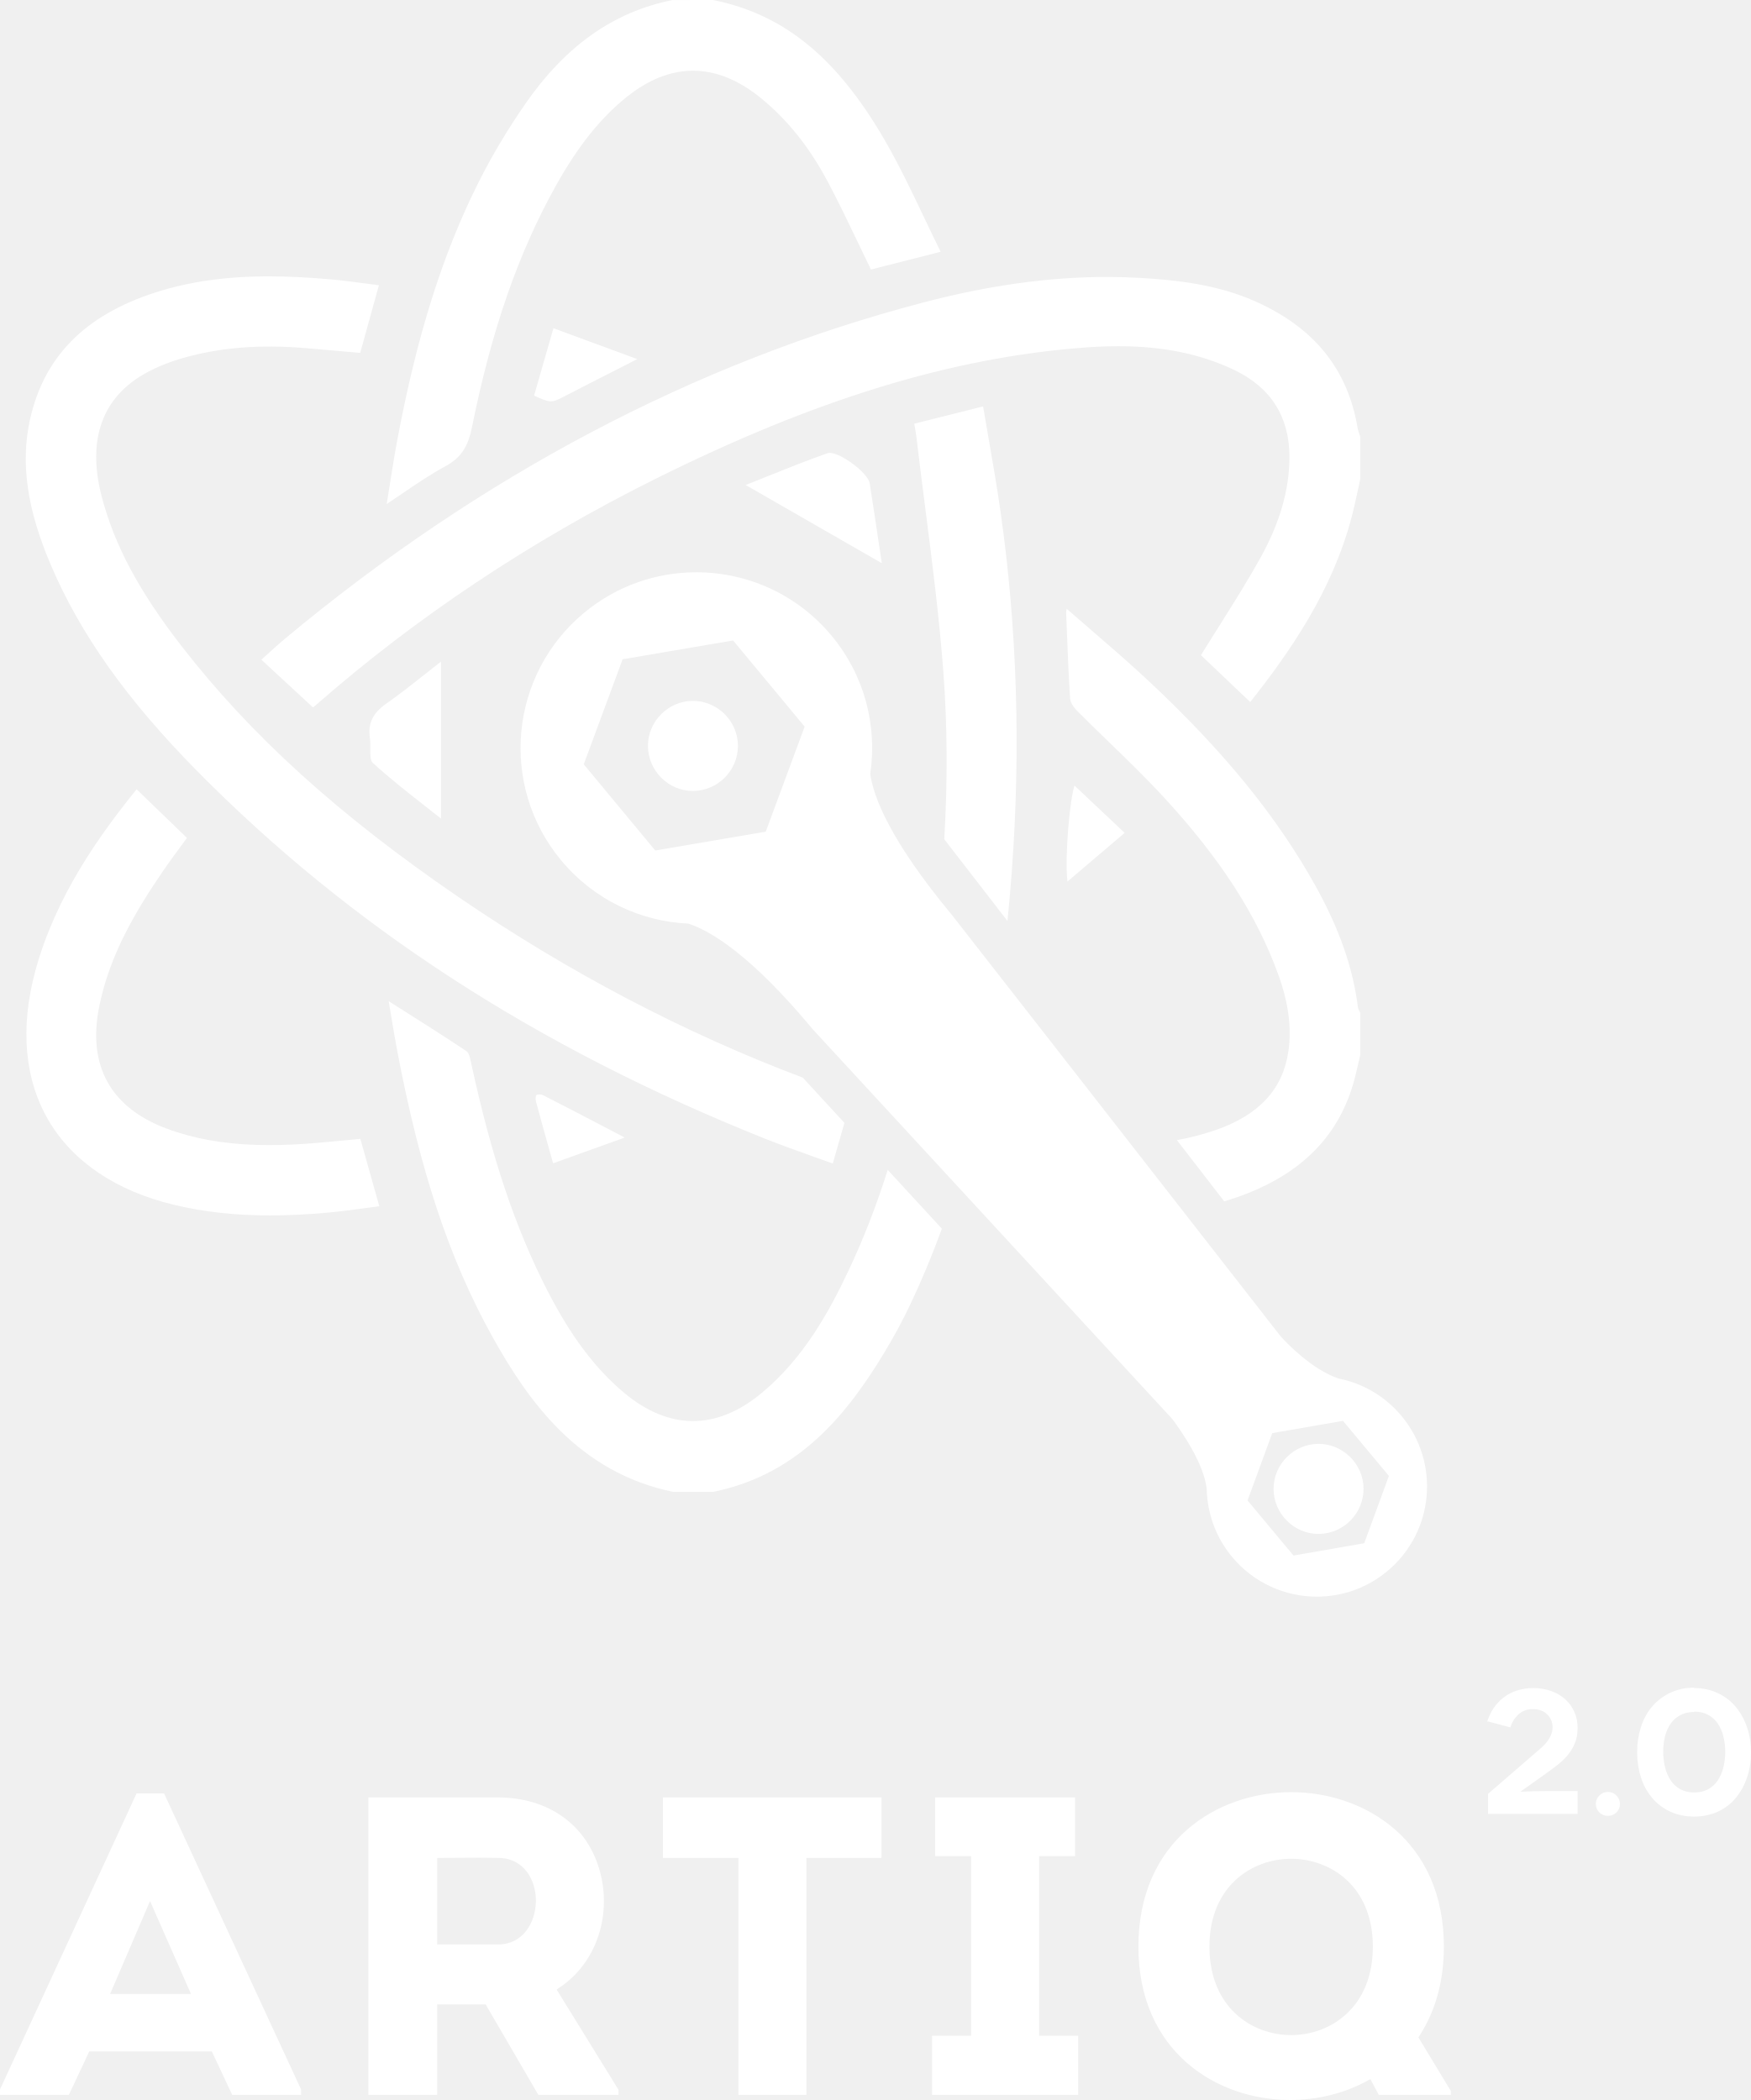
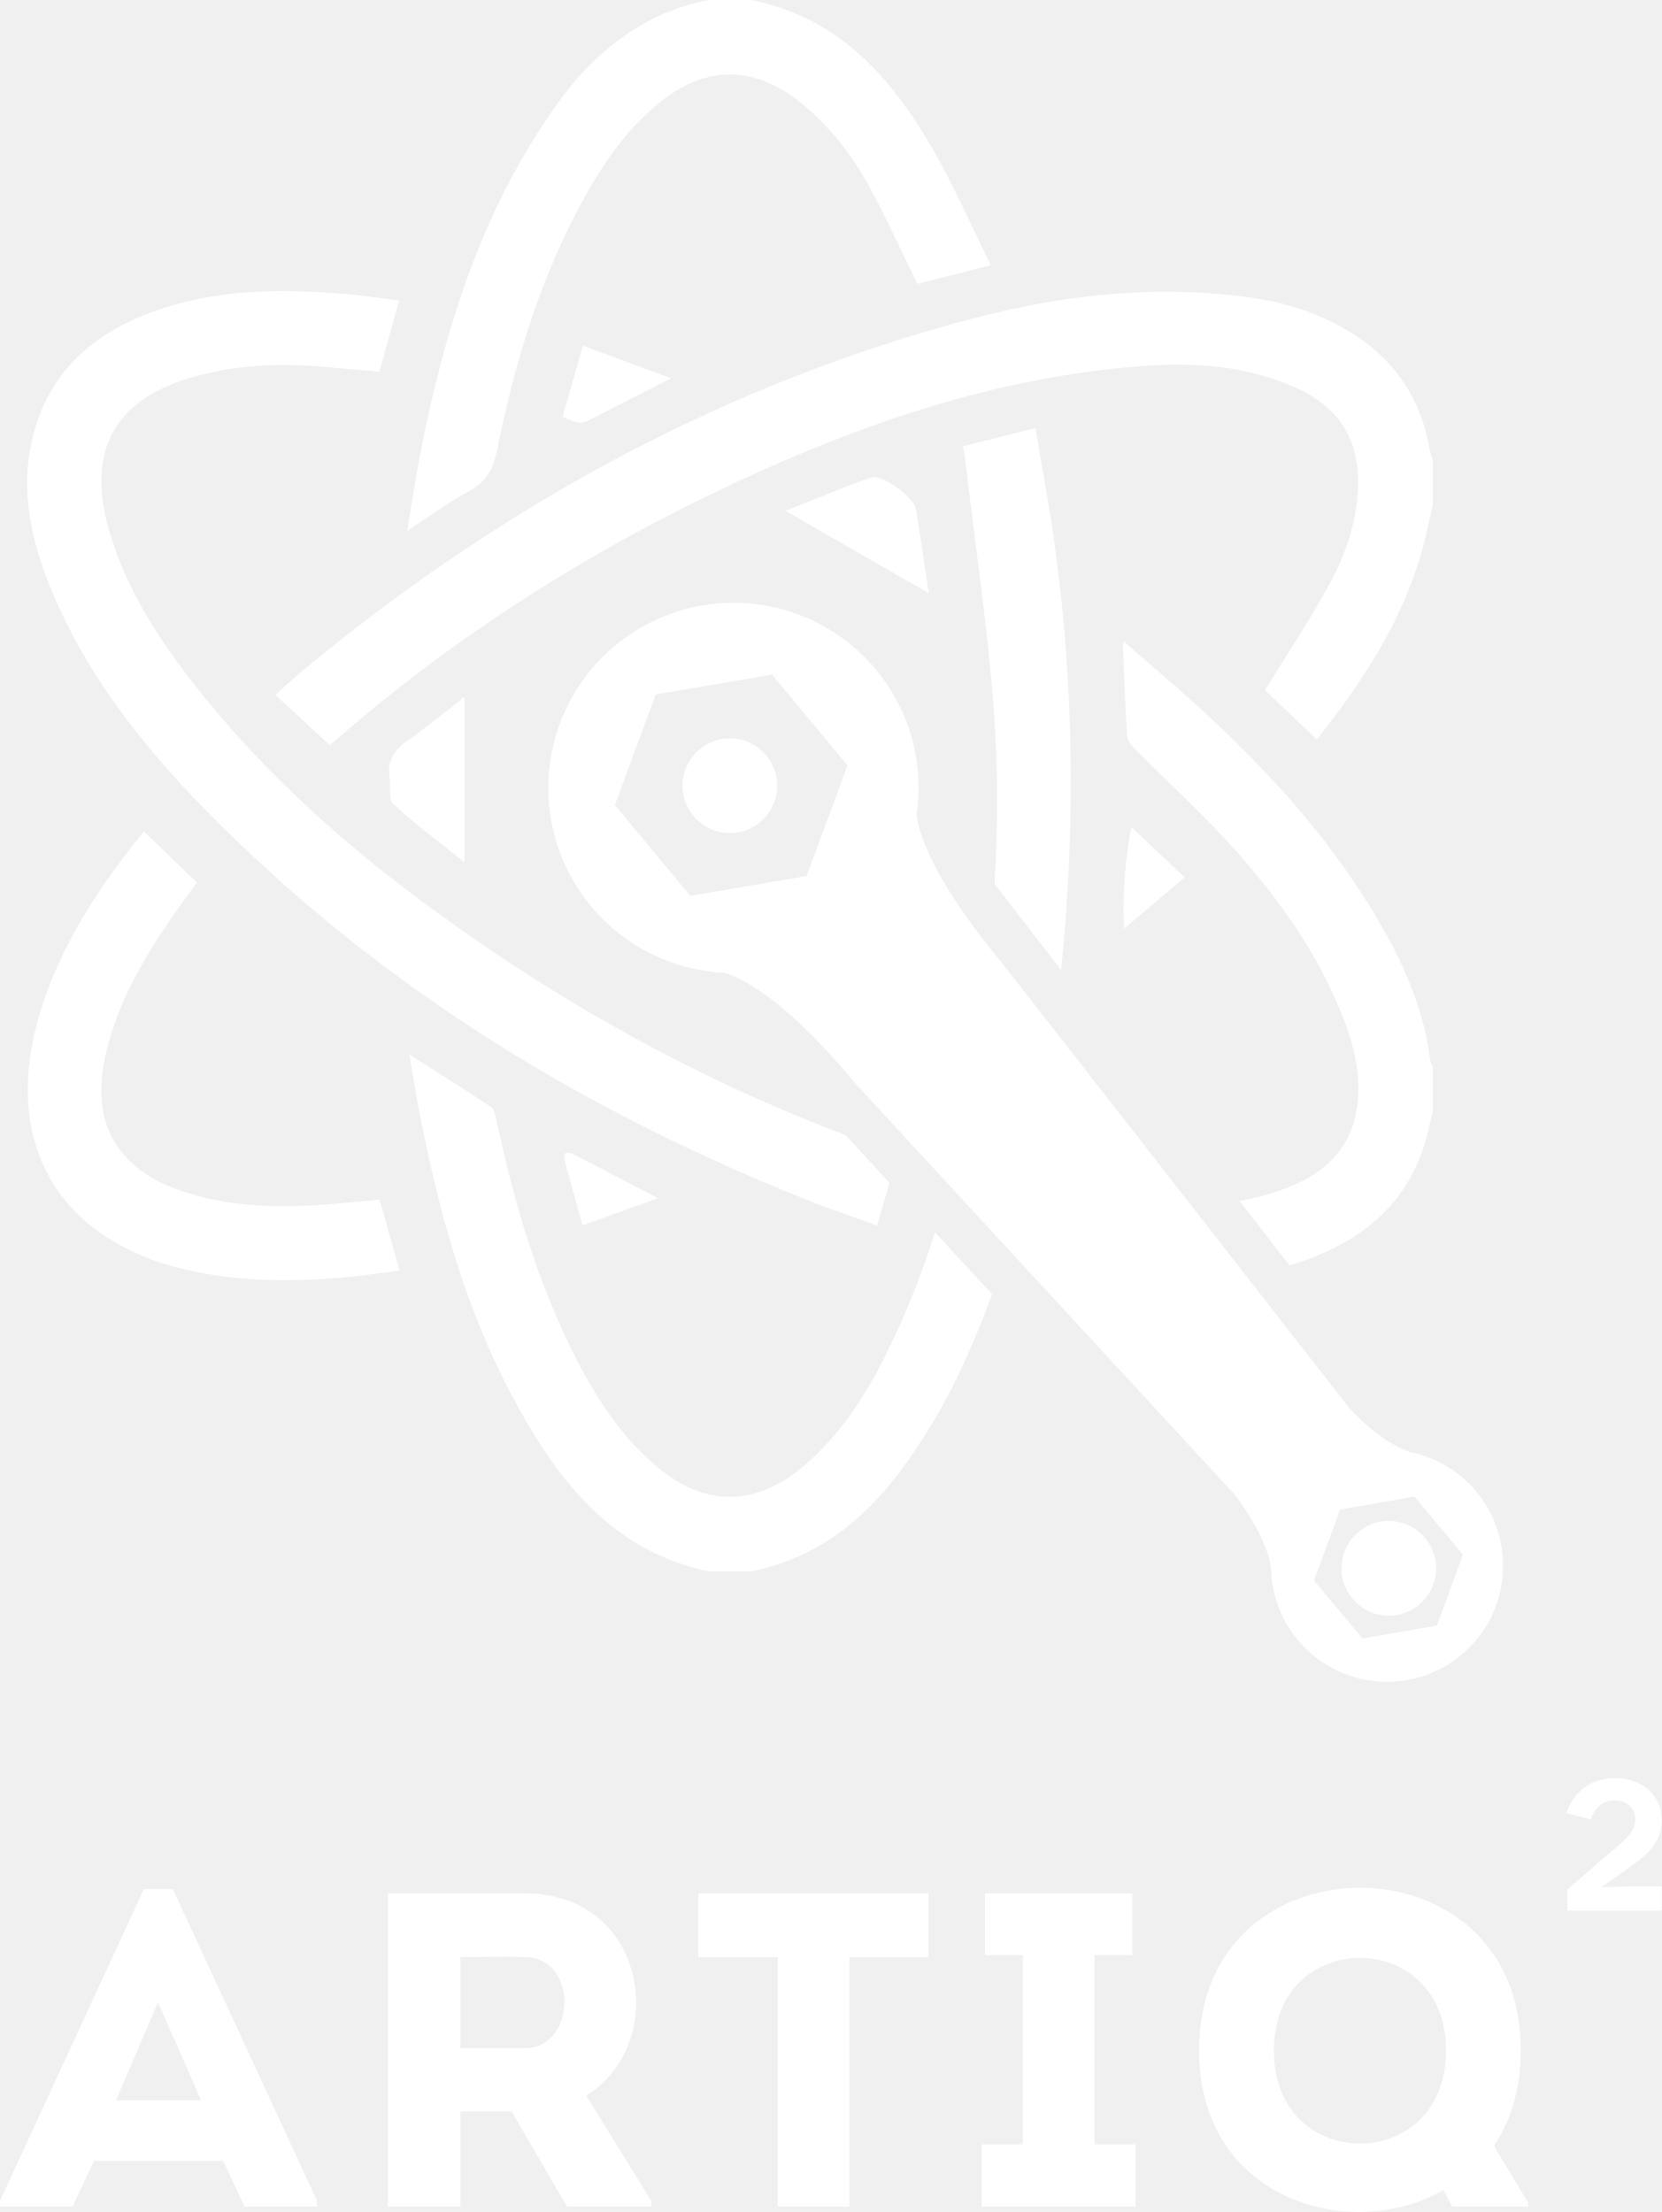
- <svg xmlns="http://www.w3.org/2000/svg" version="1.1" x="0px" y="0px" width="360.147" height="432.044" viewBox="0 0 360.147 432.044" enable-background="new 0 0 800 800" xml:space="preserve" id="svg2">
+ <svg xmlns="http://www.w3.org/2000/svg" version="1.1" x="0px" y="0px" width="324.483" height="432.044" viewBox="0 0 324.483 432.044" enable-background="new 0 0 800 800" xml:space="preserve" id="svg2">
  <defs id="defs546" />
  <path style="fill:#ffffff" id="path381" d="m 271.242,315.584 c 5.09,-0.035 9.227,-4.208 9.217,-9.303 -0.01,-5.062 -4.225,-9.248 -9.291,-9.229 -5.066,0.021 -9.246,4.237 -9.217,9.302 0.027,5.085 4.236,9.264 9.291,9.23 z" />
  <path style="fill:#ffffff" id="path383" d="m 53.761,135.723 10.609,9.812 c 0.215,-0.162 0.461,-0.348 0.689,-0.549 20.543,-18.001 43.98,-33.619 69.662,-46.423 32.912,-16.404 60.969,-25.002 88.295,-27.058 2.504,-0.188 4.811,-0.279 7.051,-0.279 9.105,0 16.873,1.591 23.744,4.864 7.635,3.636 11.473,9.741 11.404,18.146 -0.053,6.609 -1.955,13.229 -5.812,20.239 -2.68,4.868 -5.713,9.68 -8.646,14.332 -1.248,1.979 -2.502,3.969 -3.744,5.982 l 10.135,9.65 c 8.092,-10.235 16.82,-22.731 20.846,-38.001 0.467,-1.765 0.861,-3.586 1.244,-5.348 0.174,-0.804 0.348,-1.606 0.529,-2.408 l 0,-8.887 c -0.049,-0.148 -0.102,-0.297 -0.154,-0.444 -0.141,-0.387 -0.285,-0.787 -0.357,-1.216 -2.037,-12.213 -8.967,-20.778 -21.184,-26.186 -7.824,-3.462 -16.289,-4.355 -23.535,-4.772 -2.264,-0.13 -4.576,-0.196 -6.877,-0.196 -11.945,0 -24.328,1.727 -37.859,5.278 -46.736,12.272 -90.896,35.554 -131.252,69.197 -1.098,0.917 -2.182,1.903 -3.332,2.947 -0.465,0.425 -0.948,0.863 -1.456,1.32 z" />
  <path style="fill:#ffffff" id="path385" d="m 82.812,101.487 c 2.992,-2.037 5.816,-3.961 8.797,-5.561 3.58,-1.923 4.771,-4.586 5.459,-7.993 4.053,-20.111 9.557,-35.94 17.318,-49.816 4.494,-8.033 9.088,-13.791 14.455,-18.119 9.002,-7.259 18.375,-7.266 27.412,-0.017 5.564,4.462 10.137,10.14 13.98,17.356 2.211,4.151 4.197,8.308 6.303,12.707 0.855,1.791 1.719,3.595 2.602,5.408 l 14.334,-3.655 c -1.174,-2.378 -2.311,-4.763 -3.412,-7.074 -2.658,-5.585 -5.172,-10.859 -8.139,-15.979 C 172.097,11.797 161.222,2.932 146.661,0 l -8.322,0.01 c -12.096,2.398 -22.07,9.437 -30.395,21.507 -3.602,5.219 -6.787,10.571 -9.471,15.906 -7.41,14.732 -12.738,31.635 -16.773,53.192 -0.568,3.039 -1.053,6.101 -1.566,9.342 -0.193,1.218 -0.391,2.462 -0.598,3.74 1.132,-0.75 2.218,-1.49 3.276,-2.21 z" />
  <path style="fill:#ffffff" id="path387" d="m 69.974,234.695 c -3.225,0.31 -6.271,0.602 -9.352,0.754 -1.867,0.093 -3.594,0.139 -5.277,0.139 -7.129,0 -13.34,-0.867 -18.904,-2.646 -0.795,-0.254 -1.576,-0.526 -2.346,-0.817 -11.328,-4.29 -16.076,-12.875 -13.732,-24.827 2.135,-10.872 7.631,-19.988 13.254,-28.221 1.115,-1.634 2.314,-3.259 3.473,-4.83 0.453,-0.616 0.91,-1.233 1.365,-1.857 L 28.098,162.386 c -7.527,9.307 -16.645,21.933 -20.824,37.338 -3.191,11.767 -2.23,22.453 2.783,30.906 5.008,8.446 13.908,14.409 25.738,17.245 6.105,1.465 12.57,2.177 19.76,2.177 3.754,-0.001 7.688,-0.192 12.023,-0.588 2.494,-0.227 4.928,-0.557 7.504,-0.906 0.973,-0.132 1.951,-0.265 2.936,-0.392 L 74.12,234.309 c -1.415,0.124 -2.792,0.256 -4.146,0.386 z" />
  <path style="fill:#ffffff" id="path389" d="m 55.345,235.587 c 1.684,0 3.41,-0.046 5.277,-0.139 -1.866,0.093 -3.593,0.139 -5.277,0.139 z" />
  <path style="fill:#ffffff" id="path391" d="m 36.441,232.942 c 5.564,1.778 11.775,2.646 18.904,2.646 -7.127,-0.001 -13.339,-0.868 -18.904,-2.646 z" />
  <path style="fill:#ffffff" id="path393" d="m 55.554,250.051 c -7.189,0 -13.654,-0.712 -19.76,-2.177 6.106,1.465 12.571,2.177 19.76,2.177 z" />
  <path style="fill:#ffffff" id="path395" d="m 67.578,249.463 c -4.336,0.396 -8.27,0.587 -12.023,0.588 3.753,0 7.685,-0.192 12.023,-0.588 z" />
  <path style="fill:#ffffff" id="path397" d="m 180.738,111.632 c -0.625,-4.189 -1.227,-8.218 -1.867,-12.238 -0.326,-2.036 -5.861,-6.224 -8.229,-6.224 -0.156,0 -0.291,0.02 -0.402,0.058 -4.172,1.46 -8.242,3.096 -12.551,4.827 -1.42,0.57 -2.855,1.146 -4.316,1.727 l 28,16.088 -0.635,-4.238 z" />
  <path style="fill:#ffffff" id="path399" d="m 90.154,136.545 c -0.338,0.264 -0.668,0.525 -1,0.788 -0.463,0.366 -0.936,0.736 -1.393,1.099 -2.838,2.248 -5.516,4.371 -8.346,6.353 -2.75,1.927 -3.779,4.095 -3.336,7.03 0.102,0.675 0.096,1.436 0.09,2.17 -0.01,1.219 -0.02,2.479 0.488,2.946 3.336,3.059 6.891,5.851 10.654,8.807 0.605,0.477 1.227,0.968 1.842,1.452 0.334,0.264 0.664,0.523 1,0.789 0.188,0.148 0.369,0.29 0.557,0.439 l 0,-32.312 c -0.189,0.148 -0.369,0.291 -0.556,0.439 z" />
  <path style="fill:#ffffff" id="path401" d="m 116.529,81.312 0.104,-0.053 c 3.387,-1.754 6.783,-3.483 10.385,-5.316 l 4.047,-2.062 -17.232,-6.35 -3.984,13.866 c 1.803,0.81 2.684,1.17 3.451,1.17 0.584,0 1.174,-0.223 2.061,-0.658 0.34,-0.169 0.721,-0.365 1.168,-0.597 z" />
  <path style="fill:#ffffff" id="path403" d="m 115.359,81.908 c 0.342,-0.168 0.723,-0.364 1.172,-0.597 l 0.102,-0.053 -0.104,0.053 c -0.447,0.233 -0.828,0.429 -1.17,0.597 z" />
  <path style="fill:#ffffff" id="path405" d="M 231.324,171.353 221.01,161.63 c -0.9,2.513 -2.059,14.3 -1.457,19.737 l 11.771,-10.014 z" />
  <path style="fill:#ffffff" id="path407" d="m 110.947,225.16 c -0.344,0 -0.562,0.08 -0.627,0.134 -0.129,0.123 -0.217,0.812 -0.078,1.328 0.848,3.195 1.752,6.407 2.709,9.809 l 0.814,2.899 14.725,-5.297 -2.984,-1.559 c -4.799,-2.507 -9.33,-4.874 -13.859,-7.181 -0.163,-0.082 -0.431,-0.133 -0.7,-0.133 z" />
  <path style="fill:#ffffff" id="path409" d="m 142.564,162.725 c 5.09,-0.035 9.227,-4.207 9.217,-9.303 -0.008,-5.061 -4.223,-9.248 -9.291,-9.229 -5.066,0.021 -9.244,4.238 -9.217,9.303 0.029,5.084 4.236,9.264 9.291,9.229 z" />
  <path style="fill:#ffffff" id="path411" d="m 143.213,117.737 c 10.389,0 20.699,4.453 27.85,13.074 6.838,8.24 9.393,18.624 7.93,28.444 0.682,4.709 4.068,13.639 16.732,28.898 0,0 39.695,50.833 67.607,86.683 1.363,1.533 6.5,6.911 11.957,8.765 4.92,0.979 9.547,3.578 13.004,7.74 7.998,9.641 6.668,23.926 -2.971,31.917 -4.232,3.516 -9.361,5.229 -14.461,5.229 -6.51,0 -12.973,-2.793 -17.459,-8.197 -3.123,-3.762 -4.801,-8.235 -5.139,-12.764 l -0.014,0.019 c 0.004,-0.188 -0.045,-0.956 -0.047,-1.136 -0.498,-5.215 -5.215,-11.978 -7.074,-14.461 l -73.916,-80.137 c -12.717,-15.323 -21.002,-20.271 -25.605,-21.787 -9.816,-0.444 -19.428,-4.869 -26.199,-13.034 -12.762,-15.37 -10.639,-38.165 4.734,-50.921 6.752,-5.6 14.934,-8.332 23.071,-8.332 m -8.434,57.243 22.721,-3.874 8.002,-21.613 -14.719,-17.732 -22.719,3.875 -7.996,21.609 14.711,17.735 m 131.273,145.051 14.541,-2.529 5.084,-13.854 -9.451,-11.331 -14.543,2.523 -5.082,13.857 9.451,11.334" />
  <g style="fill:#ffffff" id="g413" transform="translate(-250.847,-184.784)">
    <path style="fill:#ffffff" id="path415" d="m 366.13,593.558 c 7.498,-5.083 10.756,-15.119 7.922,-24.407 -2.773,-9.089 -10.521,-14.536 -20.727,-14.573 l -26.715,0 0,61.202 14.156,0 0,-18.602 9.979,0 10.836,18.602 16.479,0 0,-1.06 -12.725,-20.623 0.795,-0.539 z m -12.801,-8.731 -12.562,0 0,-17.809 1.004,0 c 1.254,0 2.529,-0.01 3.811,-0.02 2.6,-0.021 5.225,-0.041 7.771,0.02 5.328,0.052 7.74,4.621 7.719,8.845 -0.022,4.454 -2.688,8.964 -7.743,8.964 z" />
-     <polygon style="fill:#ffffff" id="polygon417" points="432.151,554.577 387.202,554.577 387.202,567.019 402.733,567.019 402.733,615.779 416.71,615.779 416.71,567.019 432.151,567.019 " />
-     <polygon style="fill:#ffffff" id="polygon419" points="464.571,566.657 471.976,566.657 471.976,554.577 443.19,554.577 443.19,566.657 450.595,566.657 450.595,603.608 442.558,603.608 442.558,615.779 472.606,615.779 472.606,603.608 464.571,603.608 " />
+     <polygon style="fill:#ffffff" id="polygon417" points="402.733,567.019 402.733,615.779 416.71,615.779 416.71,567.019 432.151,567.019 432.151,554.577 387.202,554.577 387.202,567.019 " />
+     <polygon style="fill:#ffffff" id="polygon419" points="443.19,554.577 443.19,566.657 450.595,566.657 450.595,603.608 442.558,603.608 442.558,615.779 472.606,615.779 472.606,603.608 464.571,603.608 464.571,566.657 471.976,566.657 471.976,554.577 " />
    <path style="fill:#ffffff" id="path421" d="m 542.927,603.421 c 3.252,-5.109 4.9,-11.218 4.9,-18.153 0,-21.831 -16.283,-31.774 -31.414,-31.774 -15.129,0 -31.414,9.943 -31.414,31.774 0,21.683 16.174,31.56 31.199,31.56 5.541,0 10.949,-1.321 15.637,-3.82 l 0.885,-0.472 1.725,3.244 14.828,0 0,-0.794 -6.68,-11.039 0.334,-0.526 z m -26.514,0.053 c -8.094,0 -16.805,-5.697 -16.805,-18.206 0,-12.415 8.711,-18.069 16.805,-18.069 8.094,0 16.807,5.654 16.807,18.069 0,12.508 -8.713,18.206 -16.807,18.206 z" />
  </g>
-   <g style="fill:#ffffff" id="g423" transform="translate(-250.847,-184.784)">
+   <g style="fill:#000000" id="g423" transform="translate(-250.847,-184.784)">
    <path style="fill:#ffffff" id="path425" d="m 556.841,538.933 -0.145,0.182 c 0.328,-1.058 0.766,-2.006 1.348,-2.881 0.584,-0.875 1.277,-1.604 2.08,-2.225 0.801,-0.62 1.713,-1.094 2.734,-1.422 1.021,-0.328 2.152,-0.511 3.355,-0.511 1.35,0 2.59,0.219 3.719,0.62 1.131,0.401 2.08,0.984 2.881,1.714 0.803,0.729 1.424,1.604 1.861,2.589 0.438,0.985 0.656,2.079 0.656,3.246 0,1.24 -0.184,2.334 -0.584,3.246 -0.4,0.911 -0.912,1.75 -1.531,2.479 -0.621,0.729 -1.312,1.386 -2.078,1.969 -0.768,0.584 -1.533,1.167 -2.299,1.715 -0.619,0.438 -1.24,0.875 -1.859,1.312 -0.619,0.437 -1.168,0.839 -1.678,1.203 -0.51,0.365 -0.912,0.657 -1.24,0.876 l -0.473,0.328 0.035,0.036 c 0.037,0 0.584,-0.036 1.605,-0.073 1.021,-0.036 2.443,-0.072 4.23,-0.072 l 5.871,0 0,4.704 -18.416,0 0,-4.121 c 1.822,-1.568 3.646,-3.136 5.434,-4.704 1.788,-1.568 3.609,-3.137 5.434,-4.705 0.729,-0.619 1.312,-1.312 1.75,-2.042 0.438,-0.73 0.656,-1.495 0.656,-2.261 0,-1.021 -0.365,-1.896 -1.094,-2.626 -0.729,-0.73 -1.715,-1.094 -2.953,-1.094 -0.693,0 -1.277,0.109 -1.787,0.328 -0.512,0.219 -0.949,0.511 -1.314,0.875 -0.363,0.365 -0.691,0.766 -0.947,1.204 -0.256,0.438 -0.438,0.875 -0.584,1.349 l -4.667,-1.238 z" />
-     <path style="fill:#ffffff" id="path427" d="m 579.813,557.677 c -0.473,-0.474 -0.729,-1.058 -0.729,-1.75 0,-0.693 0.256,-1.276 0.729,-1.751 0.475,-0.474 1.059,-0.729 1.752,-0.729 0.691,0 1.275,0.256 1.75,0.729 0.475,0.475 0.729,1.058 0.729,1.751 0,0.692 -0.254,1.276 -0.729,1.75 -0.475,0.438 -1.059,0.693 -1.75,0.693 -0.693,0 -1.277,-0.256 -1.752,-0.693 z" />
-     <path style="fill:#ffffff" id="path429" d="m 599.286,532.076 c 1.824,0 3.465,0.364 4.924,1.058 1.459,0.692 2.699,1.641 3.684,2.845 0.984,1.203 1.75,2.589 2.297,4.193 0.547,1.604 0.803,3.319 0.803,5.143 0,1.824 -0.256,3.537 -0.803,5.142 -0.547,1.605 -1.312,2.99 -2.297,4.194 -0.984,1.203 -2.225,2.151 -3.684,2.845 -1.459,0.656 -3.1,1.021 -4.924,1.021 -1.822,0 -3.463,-0.364 -4.922,-1.021 -1.459,-0.693 -2.699,-1.642 -3.721,-2.845 -1.021,-1.204 -1.787,-2.626 -2.297,-4.23 -0.51,-1.604 -0.766,-3.318 -0.766,-5.143 0,-1.823 0.256,-3.537 0.766,-5.142 0.51,-1.605 1.275,-3.027 2.297,-4.23 1.022,-1.203 2.262,-2.151 3.721,-2.845 1.459,-0.692 3.1,-1.058 4.922,-1.058 l 0,0.073 z m 0,4.923 c -1.094,0 -2.041,0.219 -2.844,0.657 -0.803,0.438 -1.459,1.021 -1.969,1.75 -0.512,0.729 -0.912,1.604 -1.168,2.626 -0.254,1.021 -0.363,2.078 -0.363,3.209 0,1.131 0.145,2.188 0.4,3.209 0.256,1.021 0.656,1.896 1.166,2.662 0.512,0.767 1.168,1.35 1.971,1.787 0.803,0.437 1.75,0.656 2.844,0.656 1.094,0 2.043,-0.219 2.846,-0.656 0.801,-0.438 1.457,-1.021 1.969,-1.787 0.51,-0.766 0.912,-1.641 1.166,-2.662 0.256,-1.021 0.402,-2.115 0.402,-3.245 0,-1.131 -0.146,-2.225 -0.402,-3.246 -0.254,-1.021 -0.656,-1.896 -1.166,-2.626 -0.512,-0.729 -1.168,-1.312 -1.969,-1.75 -0.803,-0.438 -1.752,-0.656 -2.846,-0.656 l -0.037,0.072 z" />
  </g>
  <path style="fill:#ffffff" id="path431" d="m 165.162,221.756 0.006,-0.025 C 140.75,212.522 116.912,200.02 94.189,184.475 69.636,167.678 51.56,151.283 37.304,132.879 28.589,121.632 23.536,112.162 20.923,102.174 c -3.068,-11.729 0.105,-20.54 9.178,-25.482 2.277,-1.241 4.834,-2.269 7.596,-3.054 7.576,-2.153 15.721,-2.812 25.201,-2.015 1.244,0.104 2.52,0.217 3.805,0.332 1.402,0.123 2.803,0.242 4.209,0.368 l 3.176,0.281 3.846,-13.919 c -0.947,-0.121 -1.893,-0.245 -2.83,-0.37 -2.537,-0.337 -4.934,-0.656 -7.25,-0.857 -4.689,-0.406 -8.803,-0.604 -12.578,-0.604 -8.74,0 -16.342,1.076 -23.24,3.29 -14.58,4.68 -23.049,13.281 -25.893,26.297 -1.943,8.9 -0.568,18.38 4.328,29.833 6.098,14.267 15.623,27.692 29.977,42.251 31.707,32.162 69.879,56.911 116.699,75.662 3.182,1.274 6.383,2.416 9.771,3.624 1.434,0.511 2.889,1.029 4.369,1.568 l 2.396,-8.365 -8.521,-9.258 z" />
  <path style="fill:#ffffff" id="path433" d="m 279.656,208.102 c -0.146,-0.262 -0.314,-0.56 -0.359,-0.905 -0.99,-8.005 -3.834,-16.142 -8.688,-24.875 -7.945,-14.297 -18.83,-27.683 -34.252,-42.126 -3.812,-3.572 -7.723,-6.949 -11.863,-10.523 -1.678,-1.448 -3.377,-2.915 -5.096,-4.419 -0.006,0.032 -0.012,0.062 -0.018,0.092 -0.062,0.355 -0.096,0.551 -0.09,0.713 l 0.148,3.794 c 0.176,4.559 0.359,9.272 0.67,13.896 0.047,0.706 0.615,1.672 1.52,2.583 2.135,2.144 4.346,4.286 6.484,6.358 3.807,3.687 7.742,7.5 11.389,11.467 11.611,12.634 19.076,24.245 23.488,36.543 2.049,5.705 2.707,10.802 2.012,15.581 -1.146,7.896 -6.145,13.235 -15.281,16.322 -2.455,0.829 -5.002,1.474 -7.656,1.956 l 9.738,12.6 c 1.551,-0.468 3.08,-0.975 4.574,-1.562 12.387,-4.858 19.754,-12.956 22.521,-24.758 l 0.869,-3.686 0,-8.847 c -0.034,-0.068 -0.071,-0.136 -0.11,-0.204 z" />
  <g style="fill:#ffffff" id="g435" transform="translate(-250.847,-184.784)">
    <path style="fill:#ffffff" id="path437" d="m 439.345,274.729 c 0.58,4.945 1.223,9.971 1.846,14.831 1.416,11.057 2.879,22.489 3.713,33.785 0.807,10.944 0.859,22.254 0.164,34.1 l 13,16.818 c 0.334,-3.384 0.643,-6.817 0.902,-10.349 1.854,-25.214 1.066,-50.093 -2.342,-73.945 -0.709,-4.964 -1.549,-9.816 -2.439,-14.955 -0.377,-2.185 -0.758,-4.387 -1.133,-6.617 l -14.16,3.555 c 0.043,0.257 0.086,0.5 0.127,0.734 0.13,0.742 0.244,1.39 0.322,2.043 z" />
    <path style="fill:#ffffff" id="path439" d="m 433.437,425.474 c -2.322,7.348 -4.98,14.184 -8.043,20.678 -3.967,8.416 -9.191,17.993 -17.877,25.219 -9.297,7.733 -19.082,7.701 -28.365,-0.092 -5.934,-4.982 -10.92,-11.633 -15.691,-20.929 -6.629,-12.926 -11.459,-27.311 -15.66,-46.642 l -0.072,-0.342 c -0.174,-0.828 -0.412,-1.962 -0.893,-2.284 -4.152,-2.786 -8.357,-5.448 -12.807,-8.267 -1.068,-0.677 -2.146,-1.359 -3.238,-2.054 0.164,0.969 0.32,1.911 0.475,2.834 0.434,2.596 0.842,5.047 1.303,7.478 4.703,24.702 10.705,42.76 19.463,58.551 7.541,13.604 17.859,28.05 37.209,32.08 l 8.318,0 c 17.949,-3.632 27.887,-16.568 35.24,-28.748 1.953,-3.234 3.717,-6.507 5.244,-9.726 2.389,-5.035 4.557,-10.249 6.533,-15.655 l -11.139,-12.101 z" />
  </g>
  <path style="fill:#ffffff" id="path493" d="M 28.084,368.98 0,429.872 l 0,1.124 14.16,0 4.202,-8.945 25.208,0 4.195,8.945 14.16,0 0,-1.124 -28.172,-60.892 -5.669,0 z m -5.438,41.259 8.215,-19.134 8.424,19.134 -16.639,0 z" />
</svg>
